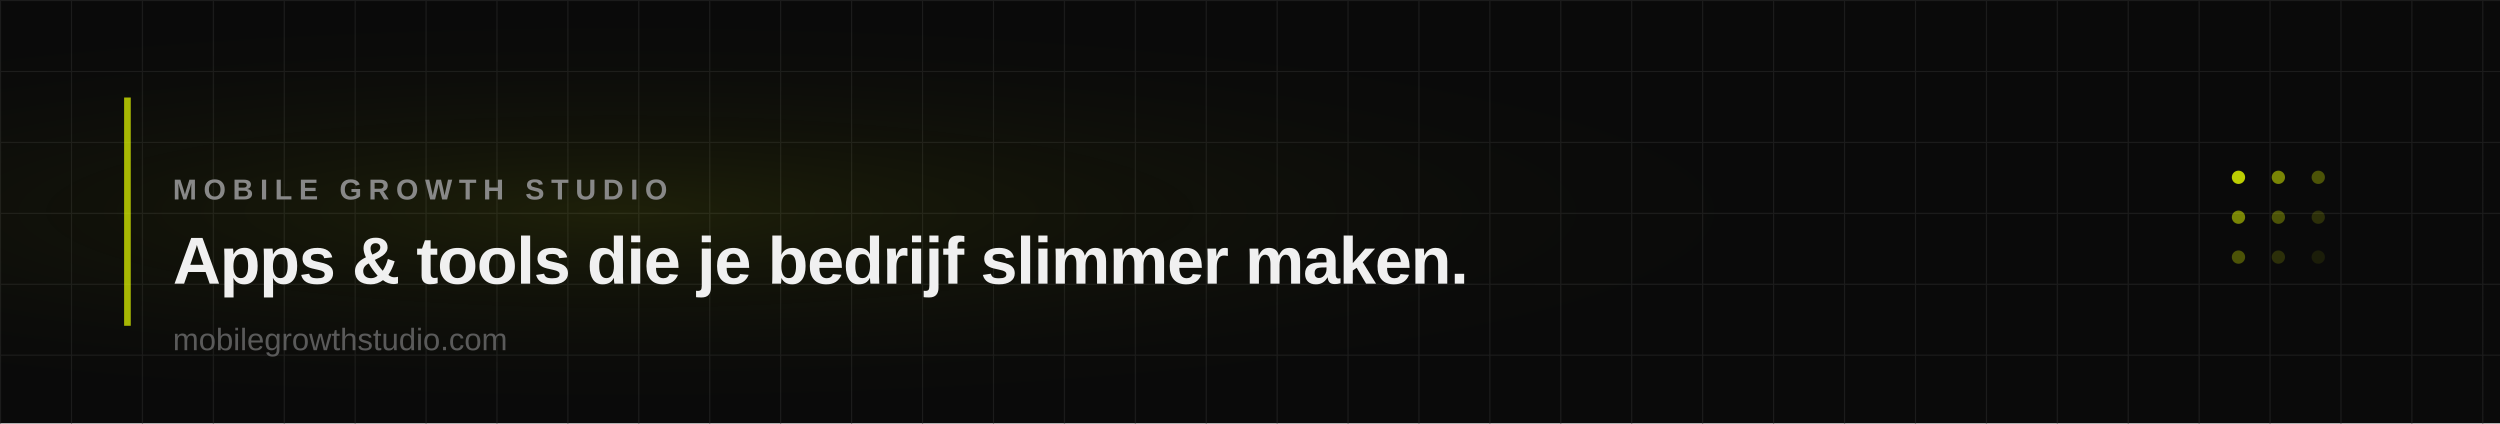
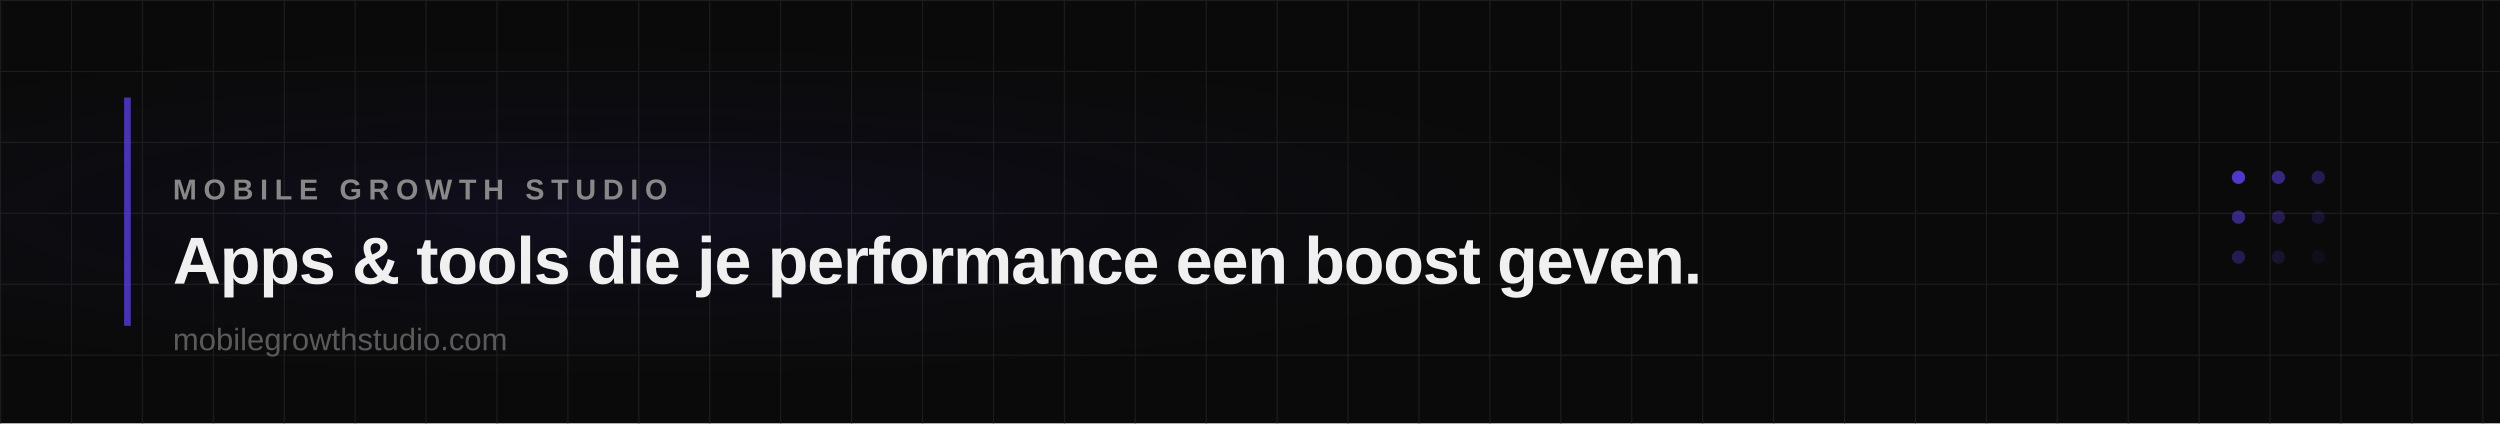
<svg xmlns="http://www.w3.org/2000/svg" width="1128" height="191" viewBox="0 0 1128 191" fill="none">
  <rect width="1128" height="191" fill="#0a0a0a" />
  <defs>
    <pattern id="grid2" width="32" height="32" patternUnits="userSpaceOnUse">
      <path d="M 32 0 L 0 0 0 32" fill="none" stroke="#1c1c1c" stroke-width="1" />
    </pattern>
    <radialGradient id="glow2" cx="25%" cy="50%" r="50%">
-       <stop offset="0%" stop-color="#e8ff00" stop-opacity="0.09" />
+       <stop offset="0%" stop-color="#6343f7" stop-opacity="0.09" />
      <stop offset="100%" stop-color="#0a0a0a" stop-opacity="0" />
    </radialGradient>
  </defs>
  <rect width="1128" height="191" fill="url(#grid2)" />
  <rect width="1128" height="191" fill="url(#glow2)" />
-   <rect x="56" y="44" width="3" height="103" fill="#e8ff00" opacity="0.7" />
+   <rect x="56" y="44" width="3" height="103" fill="#6343f7" opacity="0.7" />
  <text x="78" y="90" font-family="'Helvetica Neue', Arial, sans-serif" font-weight="700" font-size="13" fill="#888888" letter-spacing="3">MOBILE GROWTH STUDIO</text>
-   <text x="78" y="128" font-family="'Helvetica Neue', Arial, sans-serif" font-weight="700" font-size="30" fill="#f0f0f0" letter-spacing="-0.5">Apps &amp; tools die je bedrijf slimmer maken.</text>
+   <text x="78" y="128" font-family="'Helvetica Neue', Arial, sans-serif" font-weight="700" font-size="30" fill="#f0f0f0" letter-spacing="-0.5">Apps &amp; tools die je performance een boost geven.</text>
  <text x="78" y="158" font-family="'Helvetica Neue', Arial, sans-serif" font-weight="400" font-size="14" fill="#5a5a5a" letter-spacing="0">mobilegrowthstudio.com</text>
-   <circle cx="1010" cy="80" r="3" fill="#e8ff00" opacity="0.8" />
-   <circle cx="1028" cy="80" r="3" fill="#e8ff00" opacity="0.5" />
-   <circle cx="1046" cy="80" r="3" fill="#e8ff00" opacity="0.3" />
-   <circle cx="1010" cy="98" r="3" fill="#e8ff00" opacity="0.5" />
-   <circle cx="1028" cy="98" r="3" fill="#e8ff00" opacity="0.3" />
-   <circle cx="1046" cy="98" r="3" fill="#e8ff00" opacity="0.15" />
-   <circle cx="1010" cy="116" r="3" fill="#e8ff00" opacity="0.3" />
-   <circle cx="1028" cy="116" r="3" fill="#e8ff00" opacity="0.15" />
-   <circle cx="1046" cy="116" r="3" fill="#e8ff00" opacity="0.08" />
+   <circle cx="1010" cy="80" r="3" fill="#6343f7" opacity="0.8" />
+   <circle cx="1028" cy="80" r="3" fill="#6343f7" opacity="0.5" />
+   <circle cx="1046" cy="80" r="3" fill="#6343f7" opacity="0.3" />
+   <circle cx="1010" cy="98" r="3" fill="#6343f7" opacity="0.5" />
+   <circle cx="1028" cy="98" r="3" fill="#6343f7" opacity="0.3" />
+   <circle cx="1046" cy="98" r="3" fill="#6343f7" opacity="0.15" />
+   <circle cx="1010" cy="116" r="3" fill="#6343f7" opacity="0.3" />
+   <circle cx="1028" cy="116" r="3" fill="#6343f7" opacity="0.15" />
+   <circle cx="1046" cy="116" r="3" fill="#6343f7" opacity="0.08" />
</svg>
